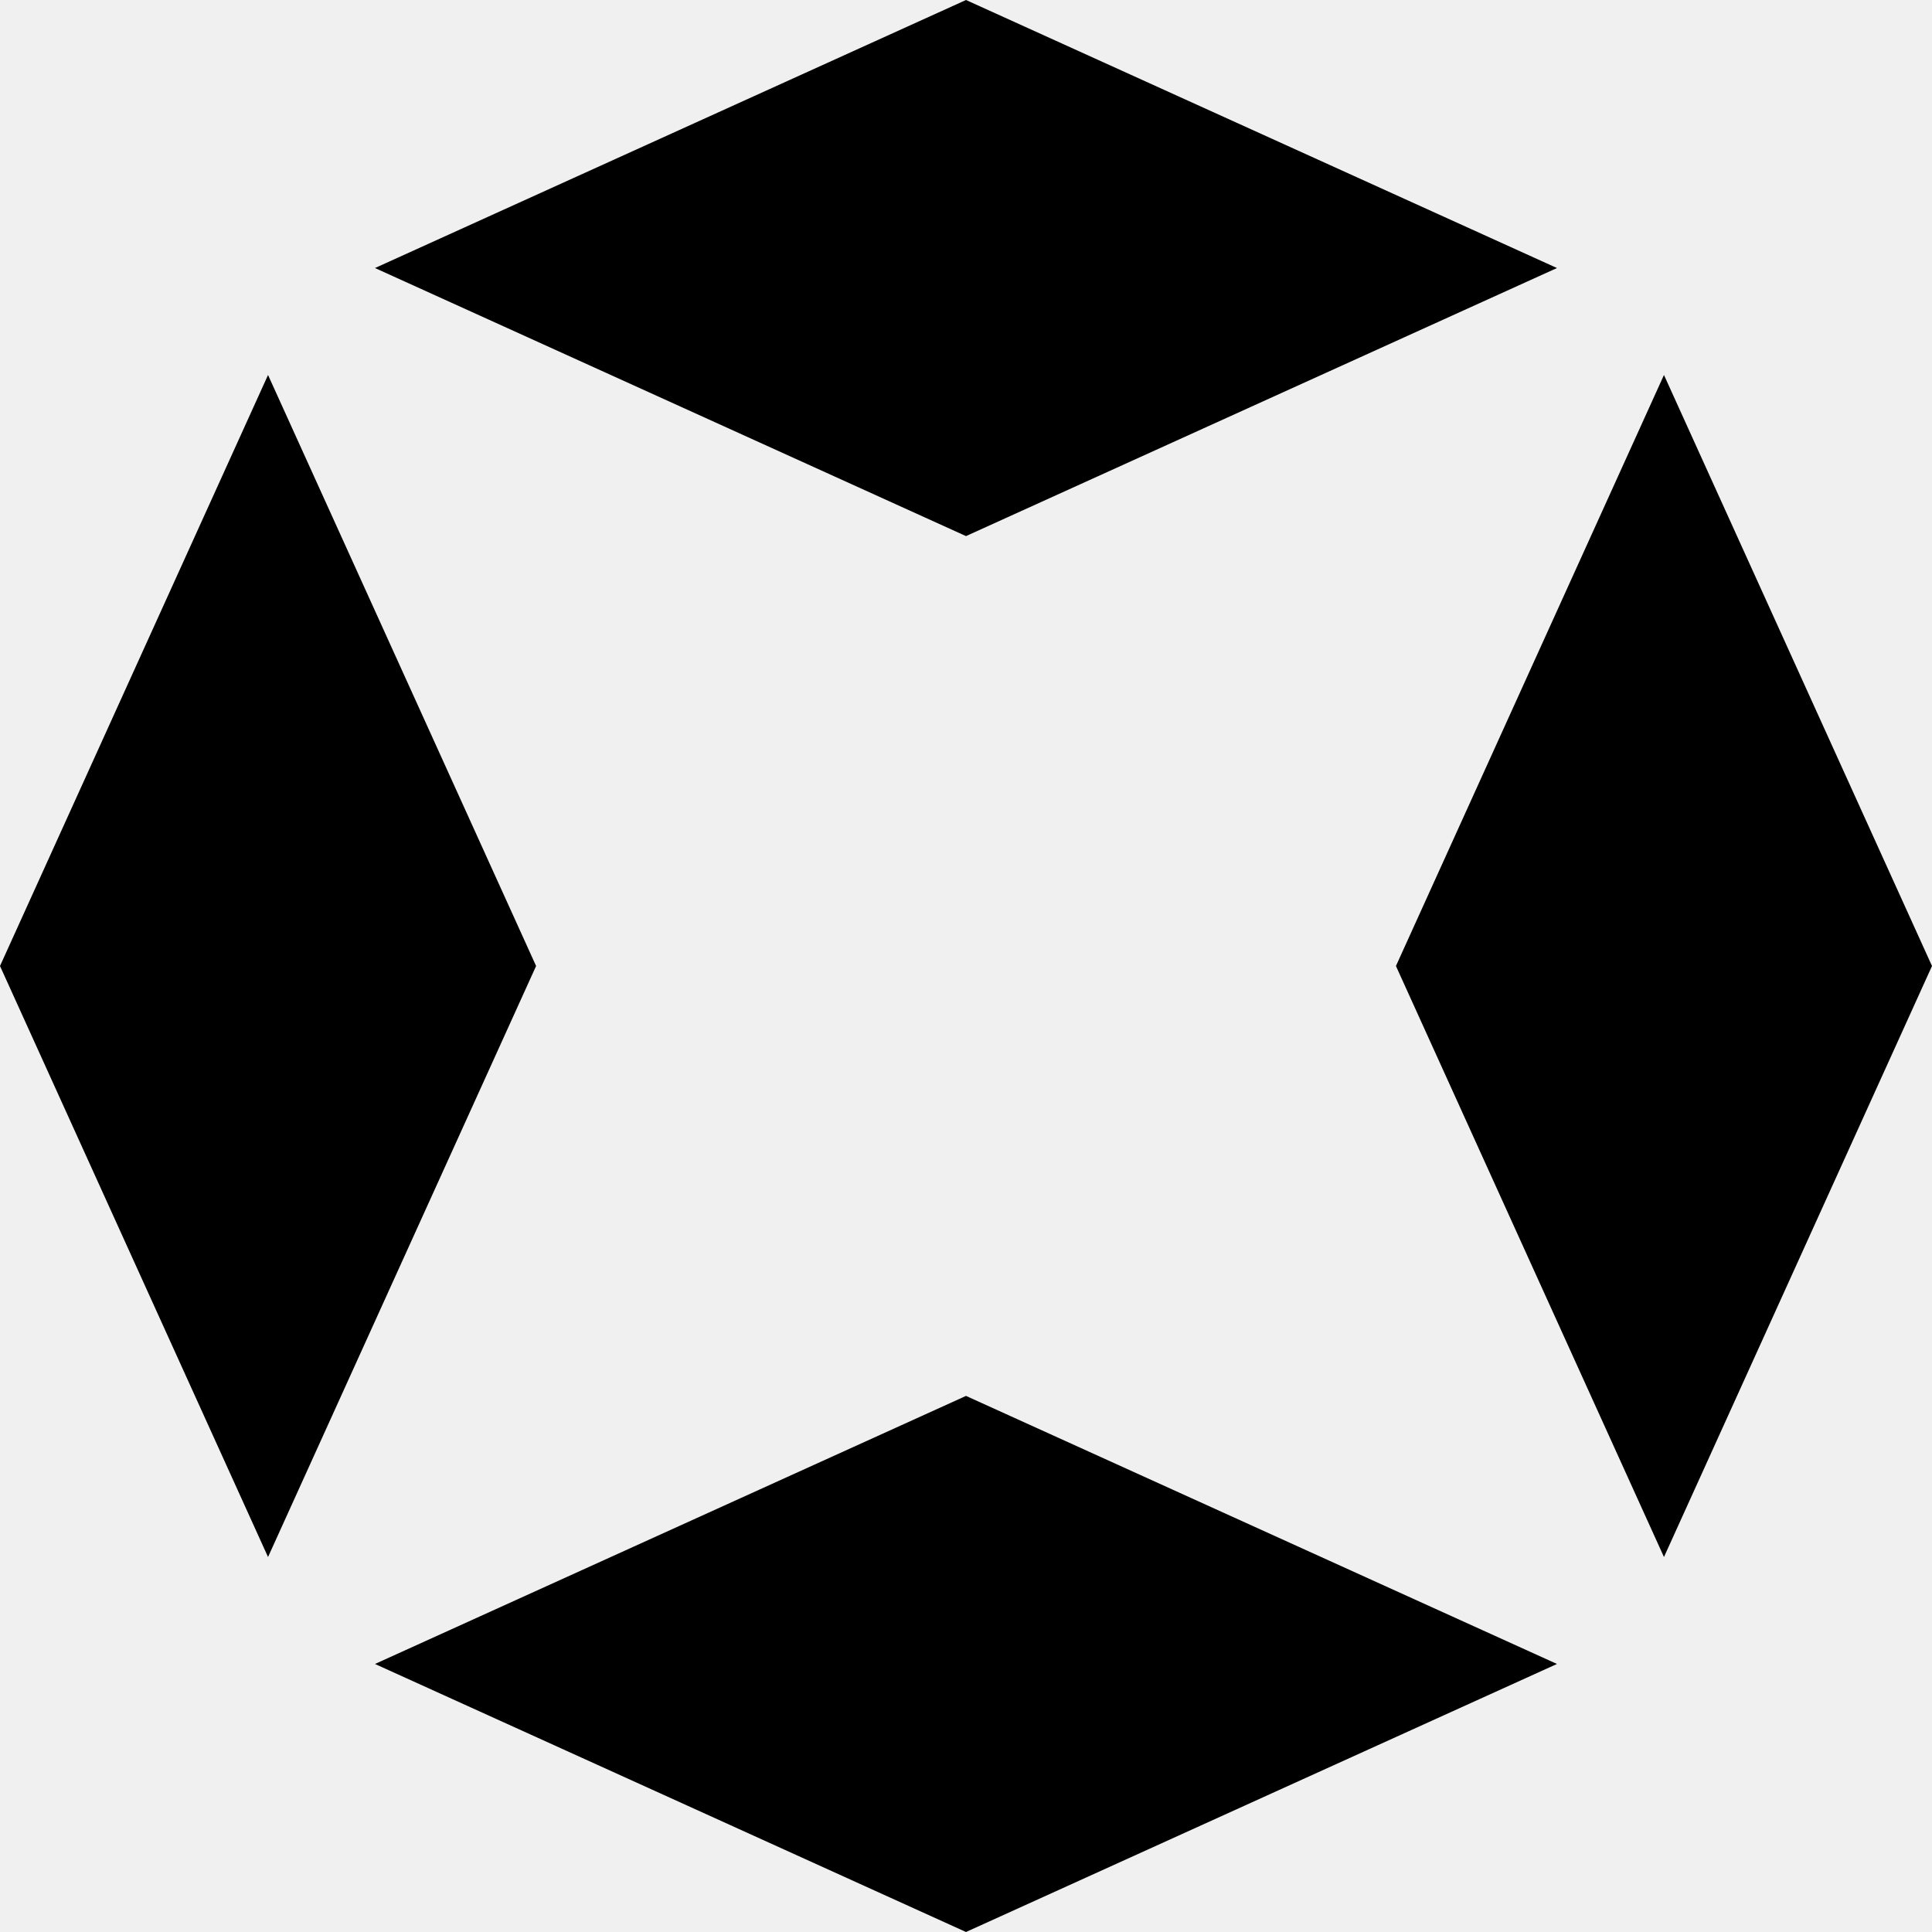
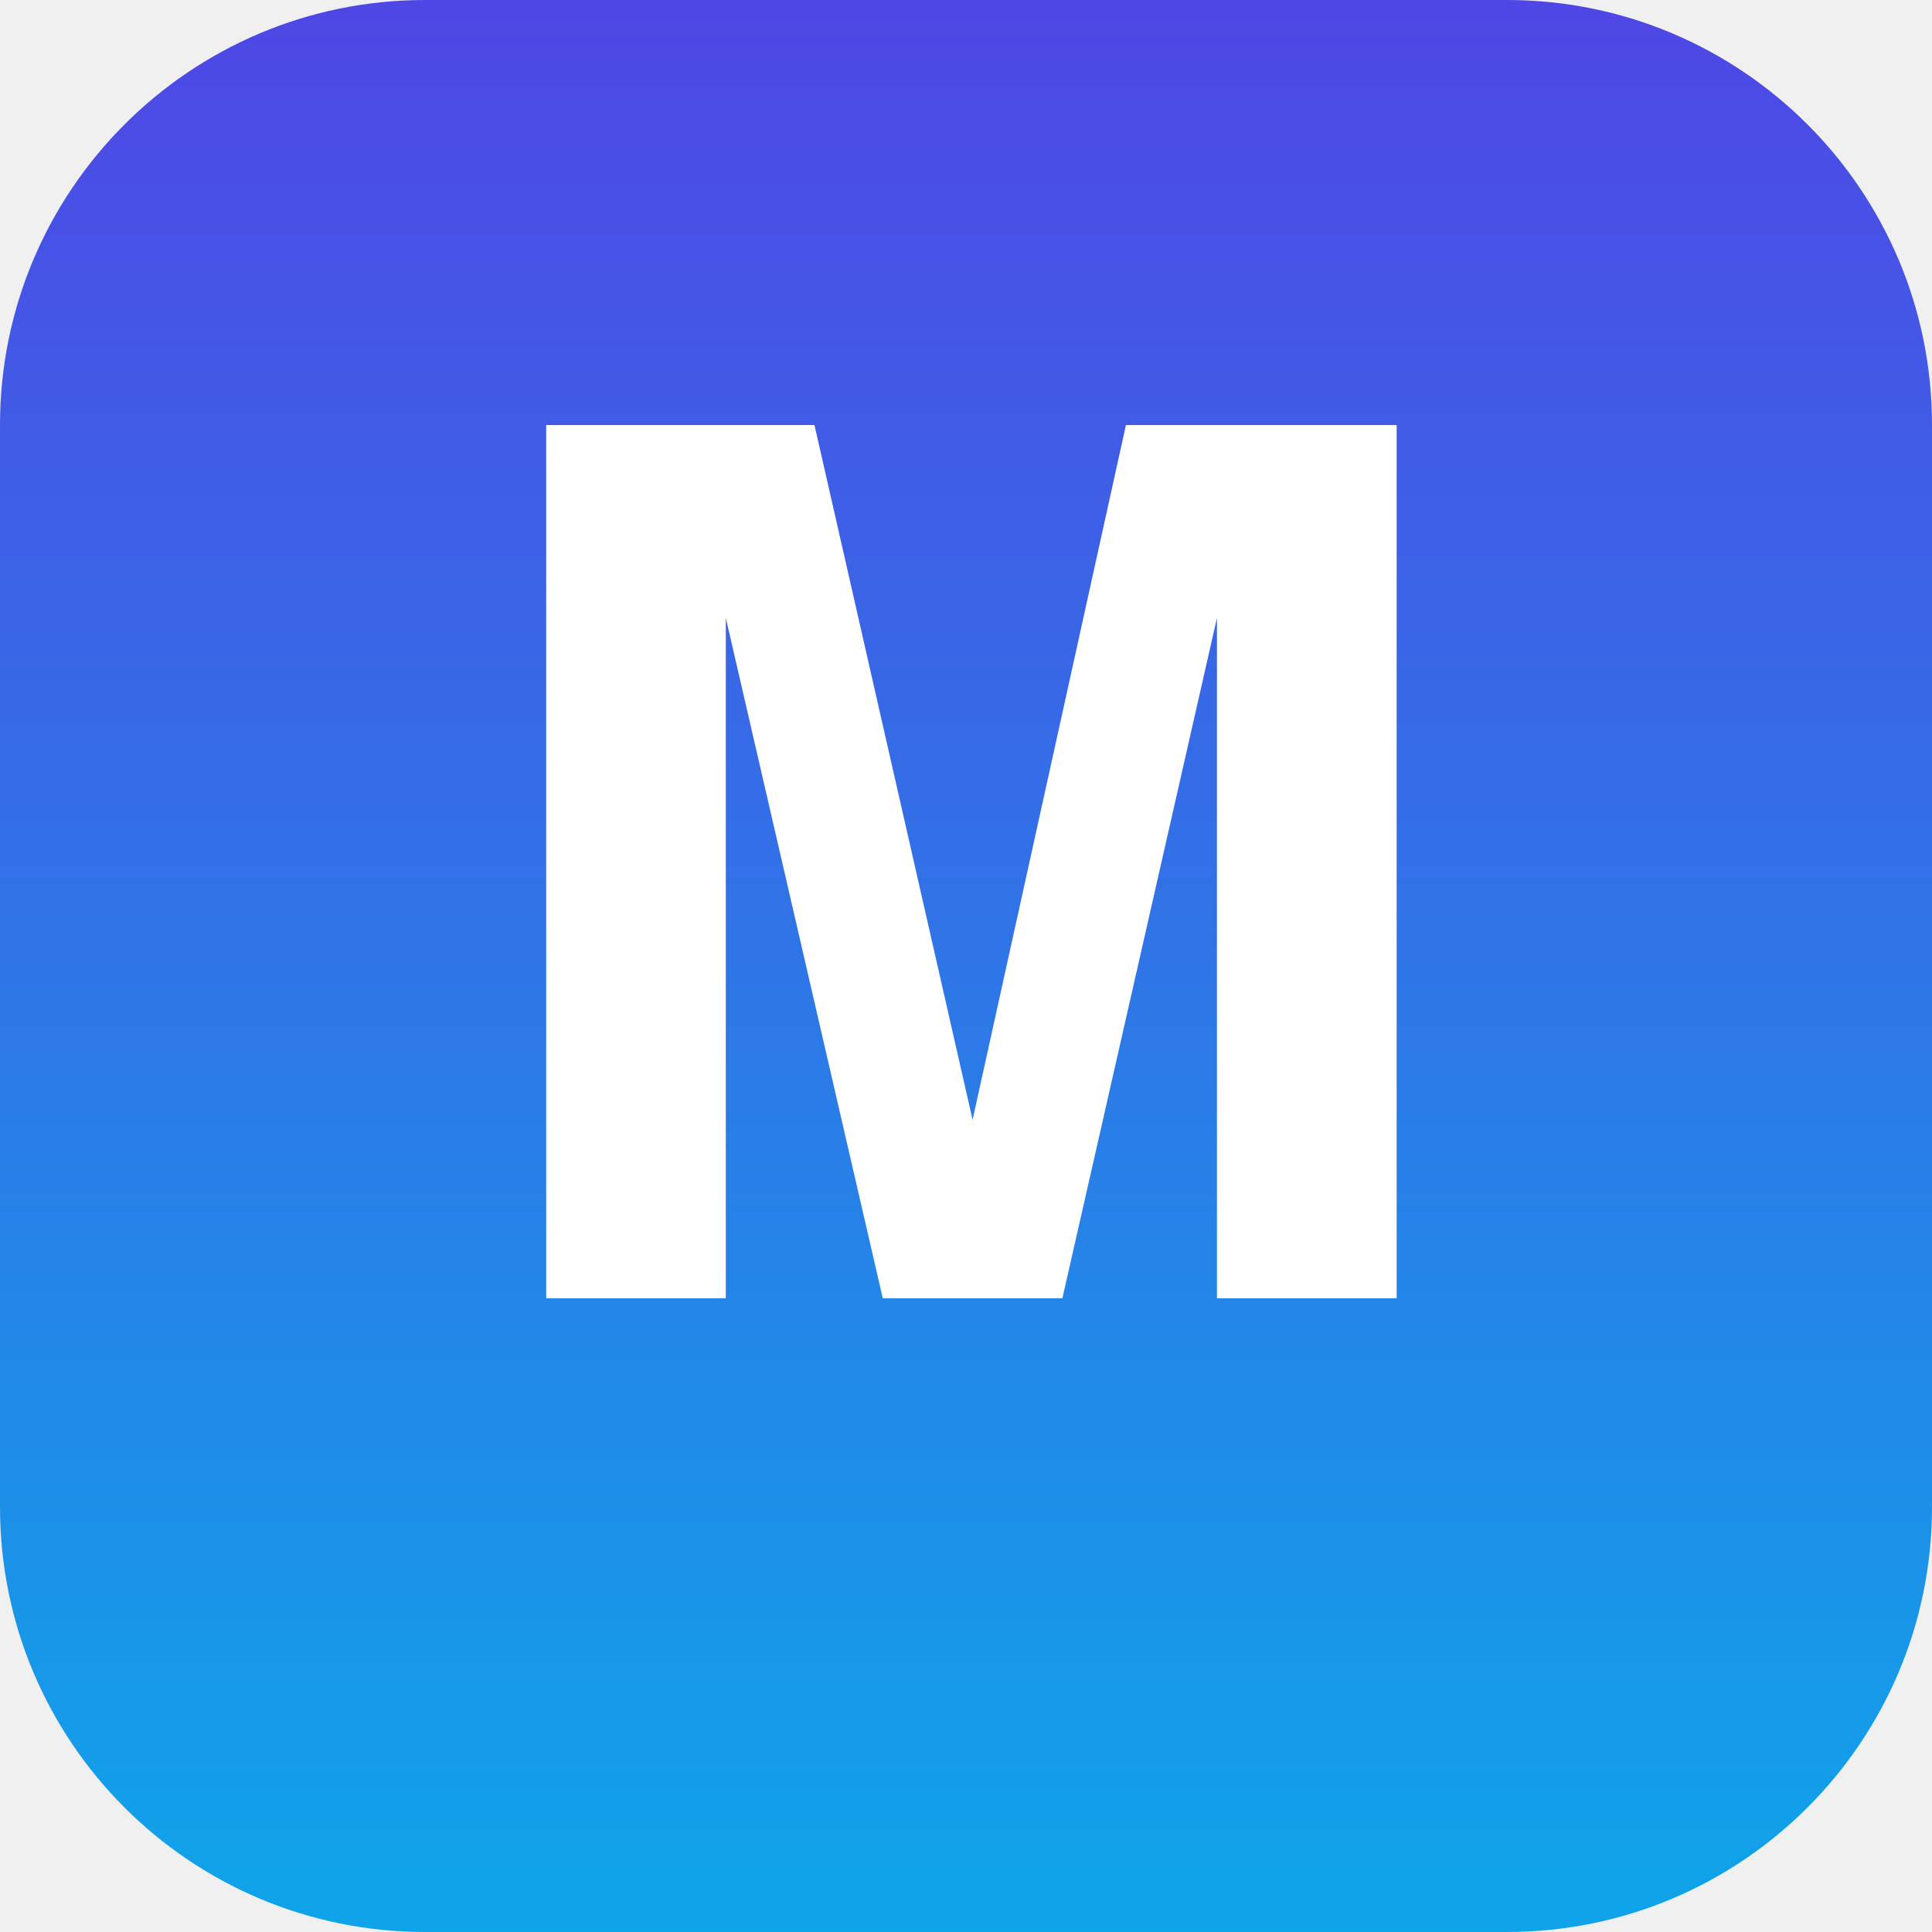
- <svg xmlns="http://www.w3.org/2000/svg" viewBox="0 0 56 56" fill="none">
-   <path fill-rule="evenodd" clip-rule="evenodd" d="M28 0L10.869 7.769L28 15.539L45.13 7.769L28 0ZM28 40.461L10.869 48.231L28 56L45.13 48.231L28 40.461ZM48.231 10.869L56 28L48.231 45.131L40.462 28L48.231 10.869ZM15.539 28L7.769 10.869L0 28L7.769 45.131L15.539 28Z" fill="black" />
+ <svg xmlns="http://www.w3.org/2000/svg" viewBox="0 0 400 400" width="400" height="400">
+   <defs>
+     <linearGradient id="msai-g" x1="0" y1="0" x2="0" y2="1">
+       <stop offset="0" stop-color="#4F46E5" />
+       <stop offset="1" stop-color="#0EA5E9" />
+     </linearGradient>
+   </defs>
+   <rect x="0" y="0" width="400" height="400" rx="88" fill="url(#msai-g)" />
+   <text x="200" y="212" text-anchor="middle" dominant-baseline="central" font-family="Helvetica, Arial, sans-serif" font-weight="bold" font-size="248" fill="#ffffff">M</text>
</svg>
